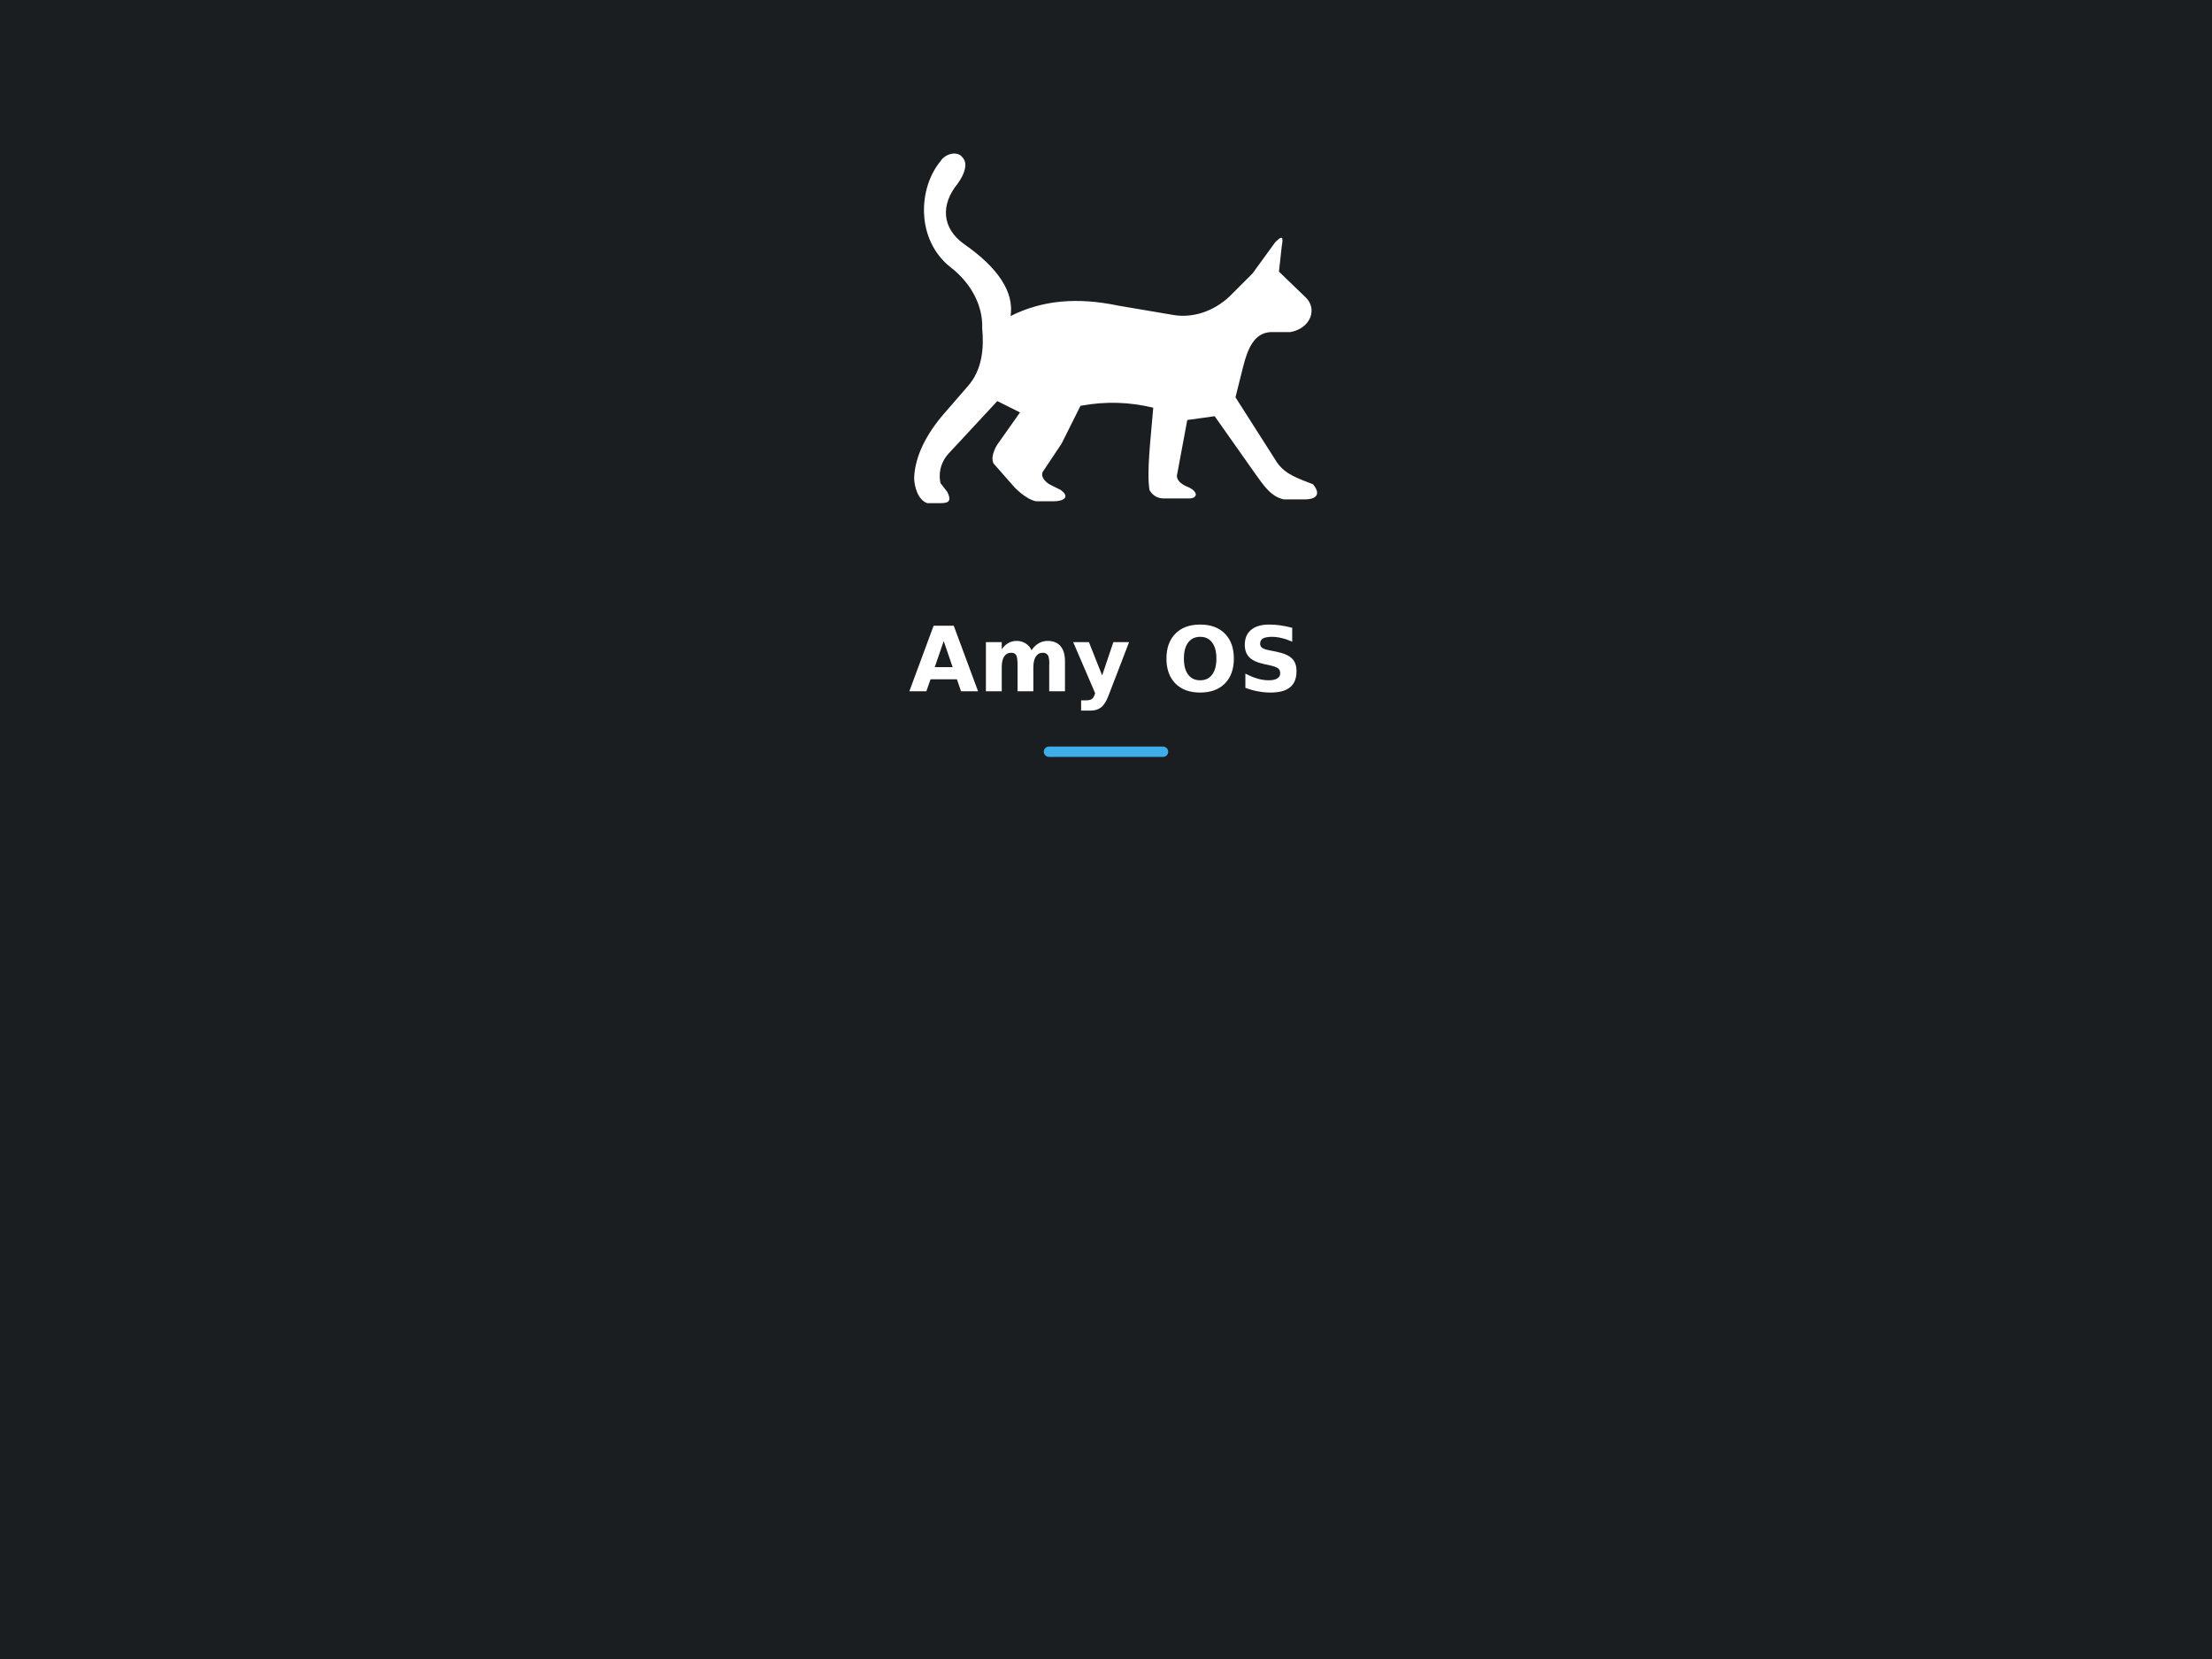
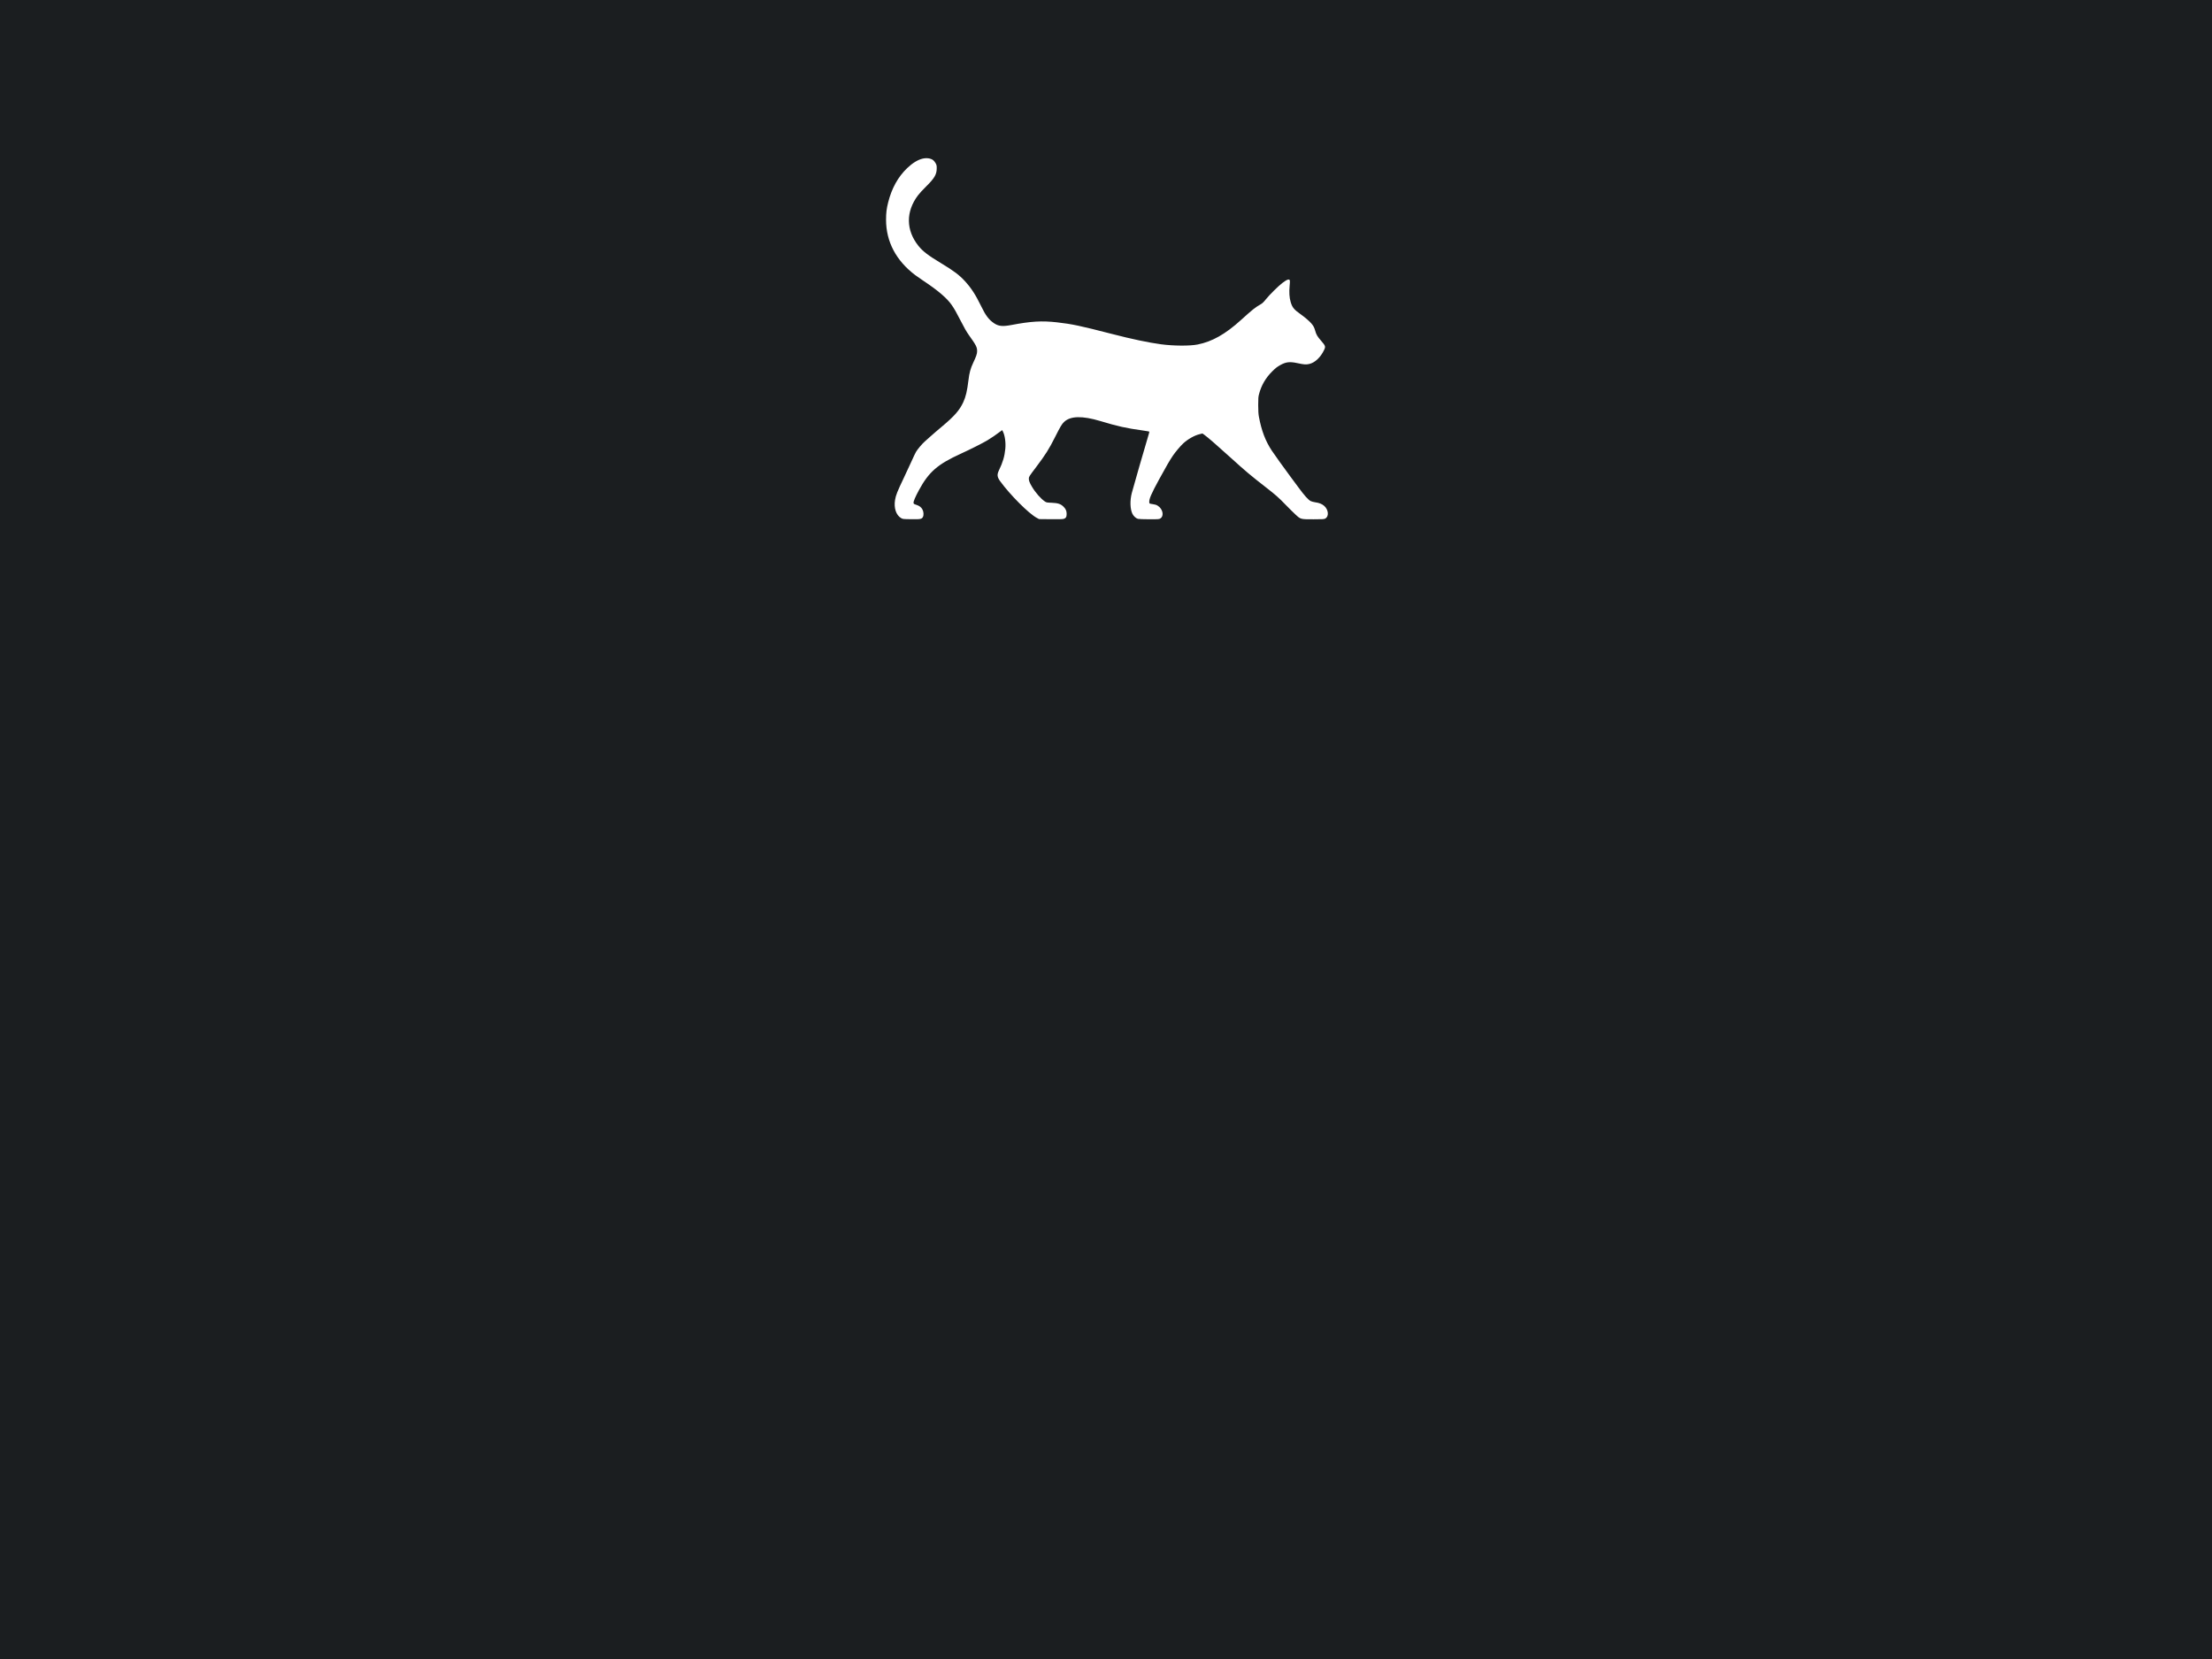
<svg xmlns="http://www.w3.org/2000/svg" width="640" height="480" viewBox="0 0 640 480">
  <rect width="640" height="480" fill="#1b1e20" />
  <g color="#ffffff" transform="translate(250 28) scale(0.2734375)">
    <g fill="currentColor">
-       <path d="M125 245c1-26-14-50-34-65-36-29-34-83-10-112 5-8 18-11 23-4 6 6 3 17-5 28-18 22-17 47 7 64 36 25 53 51 49 76 34-17 71-20 114-11l59 10c19 3 41-3 59-20l24-24 24-33c7-7 9-7 7 4l-3 27 28 27c13 12 6 33-16 37h-21c-17 1-24 17-29 37l-8 32 44 69c9 13 23 17 38 23 10 12 1 16-8 16h-23c-14-3-22-16-30-27l-43-61-29 4-11 59c0 8 12 12 12 12 11 5 10 12 1 12h-27c-11 0-15-9-15-9-3-19 1-51 4-87-25-6-50-7-77-2l-20 40-20 30c-3 7 7 13 7 13l12 6c11 8 2 12-7 12h-19c-11-2-23-15-23-15l-22-25c-4-8 4-20 4-20l24-34-24-12-52 56c-13 15-8 31-8 31l7 9c6 12-1 12-9 12H67c-10-3-14-18-14-27 1-23 13-46 31-67l26-30c15-17 17-40 15-61z" />
+       <path d="M 61.86 65.49 c -5.1 1.22 -10.78 4.74 -16.29 10.04 -9.68 9.31 -16.29 21.27 -20.05 36.13 -1.71 6.74 -2.25 11.15 -2.25 18.5 0 23.11 10.62 43.24 30.83 58.51 1.35 1.02 4.74 3.39 7.55 5.27 9.43 6.29 15.68 10.9 20.62 15.23 8.78 7.68 11.96 12.09 19.76 27.48 3.8 7.51 6.37 12 8.86 15.47 7.8 10.94 8.74 12.78 8.74 17.15 0 2.65 -0.98 5.51 -4.12 12.13 -2.86 6.08 -4.12 10.66 -5.02 18.29 -1.43 11.72 -2.78 17.56 -5.55 23.56 -3.88 8.41 -9.39 14.7 -22.33 25.52 -4.61 3.84 -10.29 8.74 -12.66 10.9 -2.37 2.16 -4.94 4.45 -5.72 5.1 -2.49 2.12 -7.88 8.45 -9.31 11.06 -0.78 1.39 -2.65 5.27 -4.12 8.61 -1.51 3.35 -5.39 11.68 -8.61 18.54 -7.19 15.07 -8.49 18.41 -9.39 23.56 -1.43 8.57 1.06 16.09 6.33 19.23 1.92 1.1 1.96 1.1 10.78 1.22 9.84 0.16 11.19 -0.12 12.37 -2.41 0.98 -1.84 0.78 -5.39 -0.41 -7.72 -1.27 -2.49 -3.23 -4.04 -6.7 -5.14 -2.45 -0.78 -2.69 -0.98 -2.82 -2.08 -0.16 -1.51 1.92 -6.37 5.68 -13.35 10.49 -19.35 19.72 -27.4 44.46 -38.67 9.55 -4.33 23.31 -11.27 28.05 -14.13 4.29 -2.57 8.98 -5.8 13.68 -9.35 l 1.92 -1.43 0.82 1.59 c 2.08 4.12 3.14 11.68 2.49 18.25 -0.78 8 -2.57 14.09 -6.7 22.66 -2.25 4.65 -1.96 7.1 1.27 11.6 10.49 14.41 30.09 34.05 38.58 38.67 l 2.57 1.39 12.25 0.12 c 8.04 0.08 12.78 0 13.76 -0.33 2.33 -0.69 3.18 -2.04 3.18 -5.23 0 -3.35 -0.98 -5.47 -3.59 -7.96 -2.98 -2.74 -5.68 -3.59 -12.25 -3.88 -5.1 -0.2 -5.55 -0.29 -7.15 -1.35 -4.33 -2.86 -10.17 -9.55 -13.84 -15.84 -2.37 -4 -3.18 -6.17 -3.18 -8.33 0 -1.96 0.24 -2.37 7.8 -12.33 9.92 -13.19 13.43 -18.7 20.05 -31.85 5.63 -11.15 6.94 -13.39 9.39 -15.76 6.66 -6.45 19.19 -6.78 38.5 -0.98 18.54 5.59 26.95 7.47 45.12 10 3.47 0.49 6.45 1.02 6.61 1.14 0.16 0.16 -0.73 3.51 -1.96 7.43 -2.08 6.61 -14.78 50.83 -16.54 57.45 -2.12 8 -1.84 17.19 0.69 22.21 1.14 2.33 3.72 4.7 5.76 5.23 0.9 0.24 5.88 0.45 12 0.45 10.21 0 10.49 -0.04 11.84 -0.94 4.08 -2.74 2.49 -10.13 -2.98 -13.47 -1.35 -0.86 -2.86 -1.31 -5.27 -1.63 -3.39 -0.49 -3.43 -0.53 -3.55 -1.71 -0.41 -3.47 1.84 -8.78 10.53 -24.7 7.51 -13.76 11.06 -19.88 14.41 -24.82 2.69 -3.96 7.88 -10.13 10.94 -12.98 4.82 -4.49 11.96 -8.53 17.39 -9.8 l 2.98 -0.73 2 1.43 c 3.39 2.37 14.37 11.92 29.07 25.27 14.13 12.86 20.13 17.88 36.5 30.62 9.72 7.55 13.27 10.66 20.37 18.05 3.55 3.63 8.29 8.37 10.57 10.45 5.51 5.06 5.23 4.98 19.03 4.98 9.51 0 11.02 -0.08 12.29 -0.73 4.21 -2.08 3.67 -9.35 -1.02 -13.47 -2.29 -2 -5.27 -3.23 -9.51 -3.8 -1.71 -0.24 -3.84 -0.82 -4.74 -1.27 -2.61 -1.31 -6.49 -5.63 -13.11 -14.62 -3.35 -4.53 -7.31 -9.84 -8.74 -11.8 -5.51 -7.35 -16.62 -22.86 -19.35 -26.99 -6.74 -10.21 -10.9 -21.15 -13.64 -35.93 -0.53 -2.9 -0.69 -6 -0.73 -12.25 0 -7.27 0.12 -8.78 0.9 -11.68 2.49 -9.43 7.06 -17.19 14.09 -24.13 3.47 -3.43 4.9 -4.53 8.33 -6.49 5.96 -3.35 10.08 -3.84 18.13 -2.08 7.02 1.51 9.15 1.67 12.53 0.9 6.17 -1.39 12.29 -7.27 15.92 -15.19 1.51 -3.27 1.18 -4.16 -3.18 -9.19 -4.12 -4.7 -5.27 -6.61 -6.45 -10.94 -0.94 -3.31 -1.76 -4.9 -4.04 -7.59 -1.8 -2.2 -6.86 -6.53 -11.11 -9.55 -7.31 -5.14 -9.1 -7.35 -10.82 -13.27 -1.35 -4.65 -1.67 -10.21 -1.06 -16.86 0.29 -2.74 0.41 -5.35 0.24 -5.76 -0.57 -1.92 -2.86 -1.18 -7.68 2.45 -4.25 3.18 -13.92 12.74 -17.56 17.31 -2.53 3.18 -3.8 4.41 -5.76 5.51 -5.72 3.27 -8.53 5.51 -20.7 16.54 -16.58 15.03 -30.46 22.86 -45.89 25.93 -8.21 1.63 -25.44 1.55 -38.79 -0.24 -13.07 -1.76 -30.91 -5.51 -52.06 -10.98 -33.4 -8.61 -42.05 -10.45 -57.98 -12.25 -16.05 -1.8 -27.6 -1.1 -48.38 2.86 -9.15 1.71 -13.39 1.31 -18.17 -1.88 -5.51 -3.72 -8.82 -8.04 -13.64 -18.01 -5.92 -12.17 -10.53 -19.27 -17.19 -26.54 -5.92 -6.45 -11.76 -10.86 -24.7 -18.66 -14.17 -8.53 -19.8 -12.82 -24.46 -18.62 -13.31 -16.58 -13.51 -36.26 -0.57 -53.45 1.51 -2 5.35 -6.25 8.61 -9.39 8.86 -8.7 11.27 -12.82 11.27 -19.23 0.04 -2.86 -0.12 -3.55 -1.18 -5.47 -0.65 -1.18 -1.8 -2.61 -2.53 -3.18 -2.65 -2.04 -7.02 -2.65 -11.35 -1.59 z" />
    </g>
  </g>
-   <text x="320" y="200" fill="#ffffff" font-family="DejaVu Sans, sans-serif" font-size="26" font-weight="bold" text-anchor="middle">Amy OS</text>
-   <rect x="302" y="216" width="36" height="3" rx="1.5" fill="#3daee9" />
</svg>
